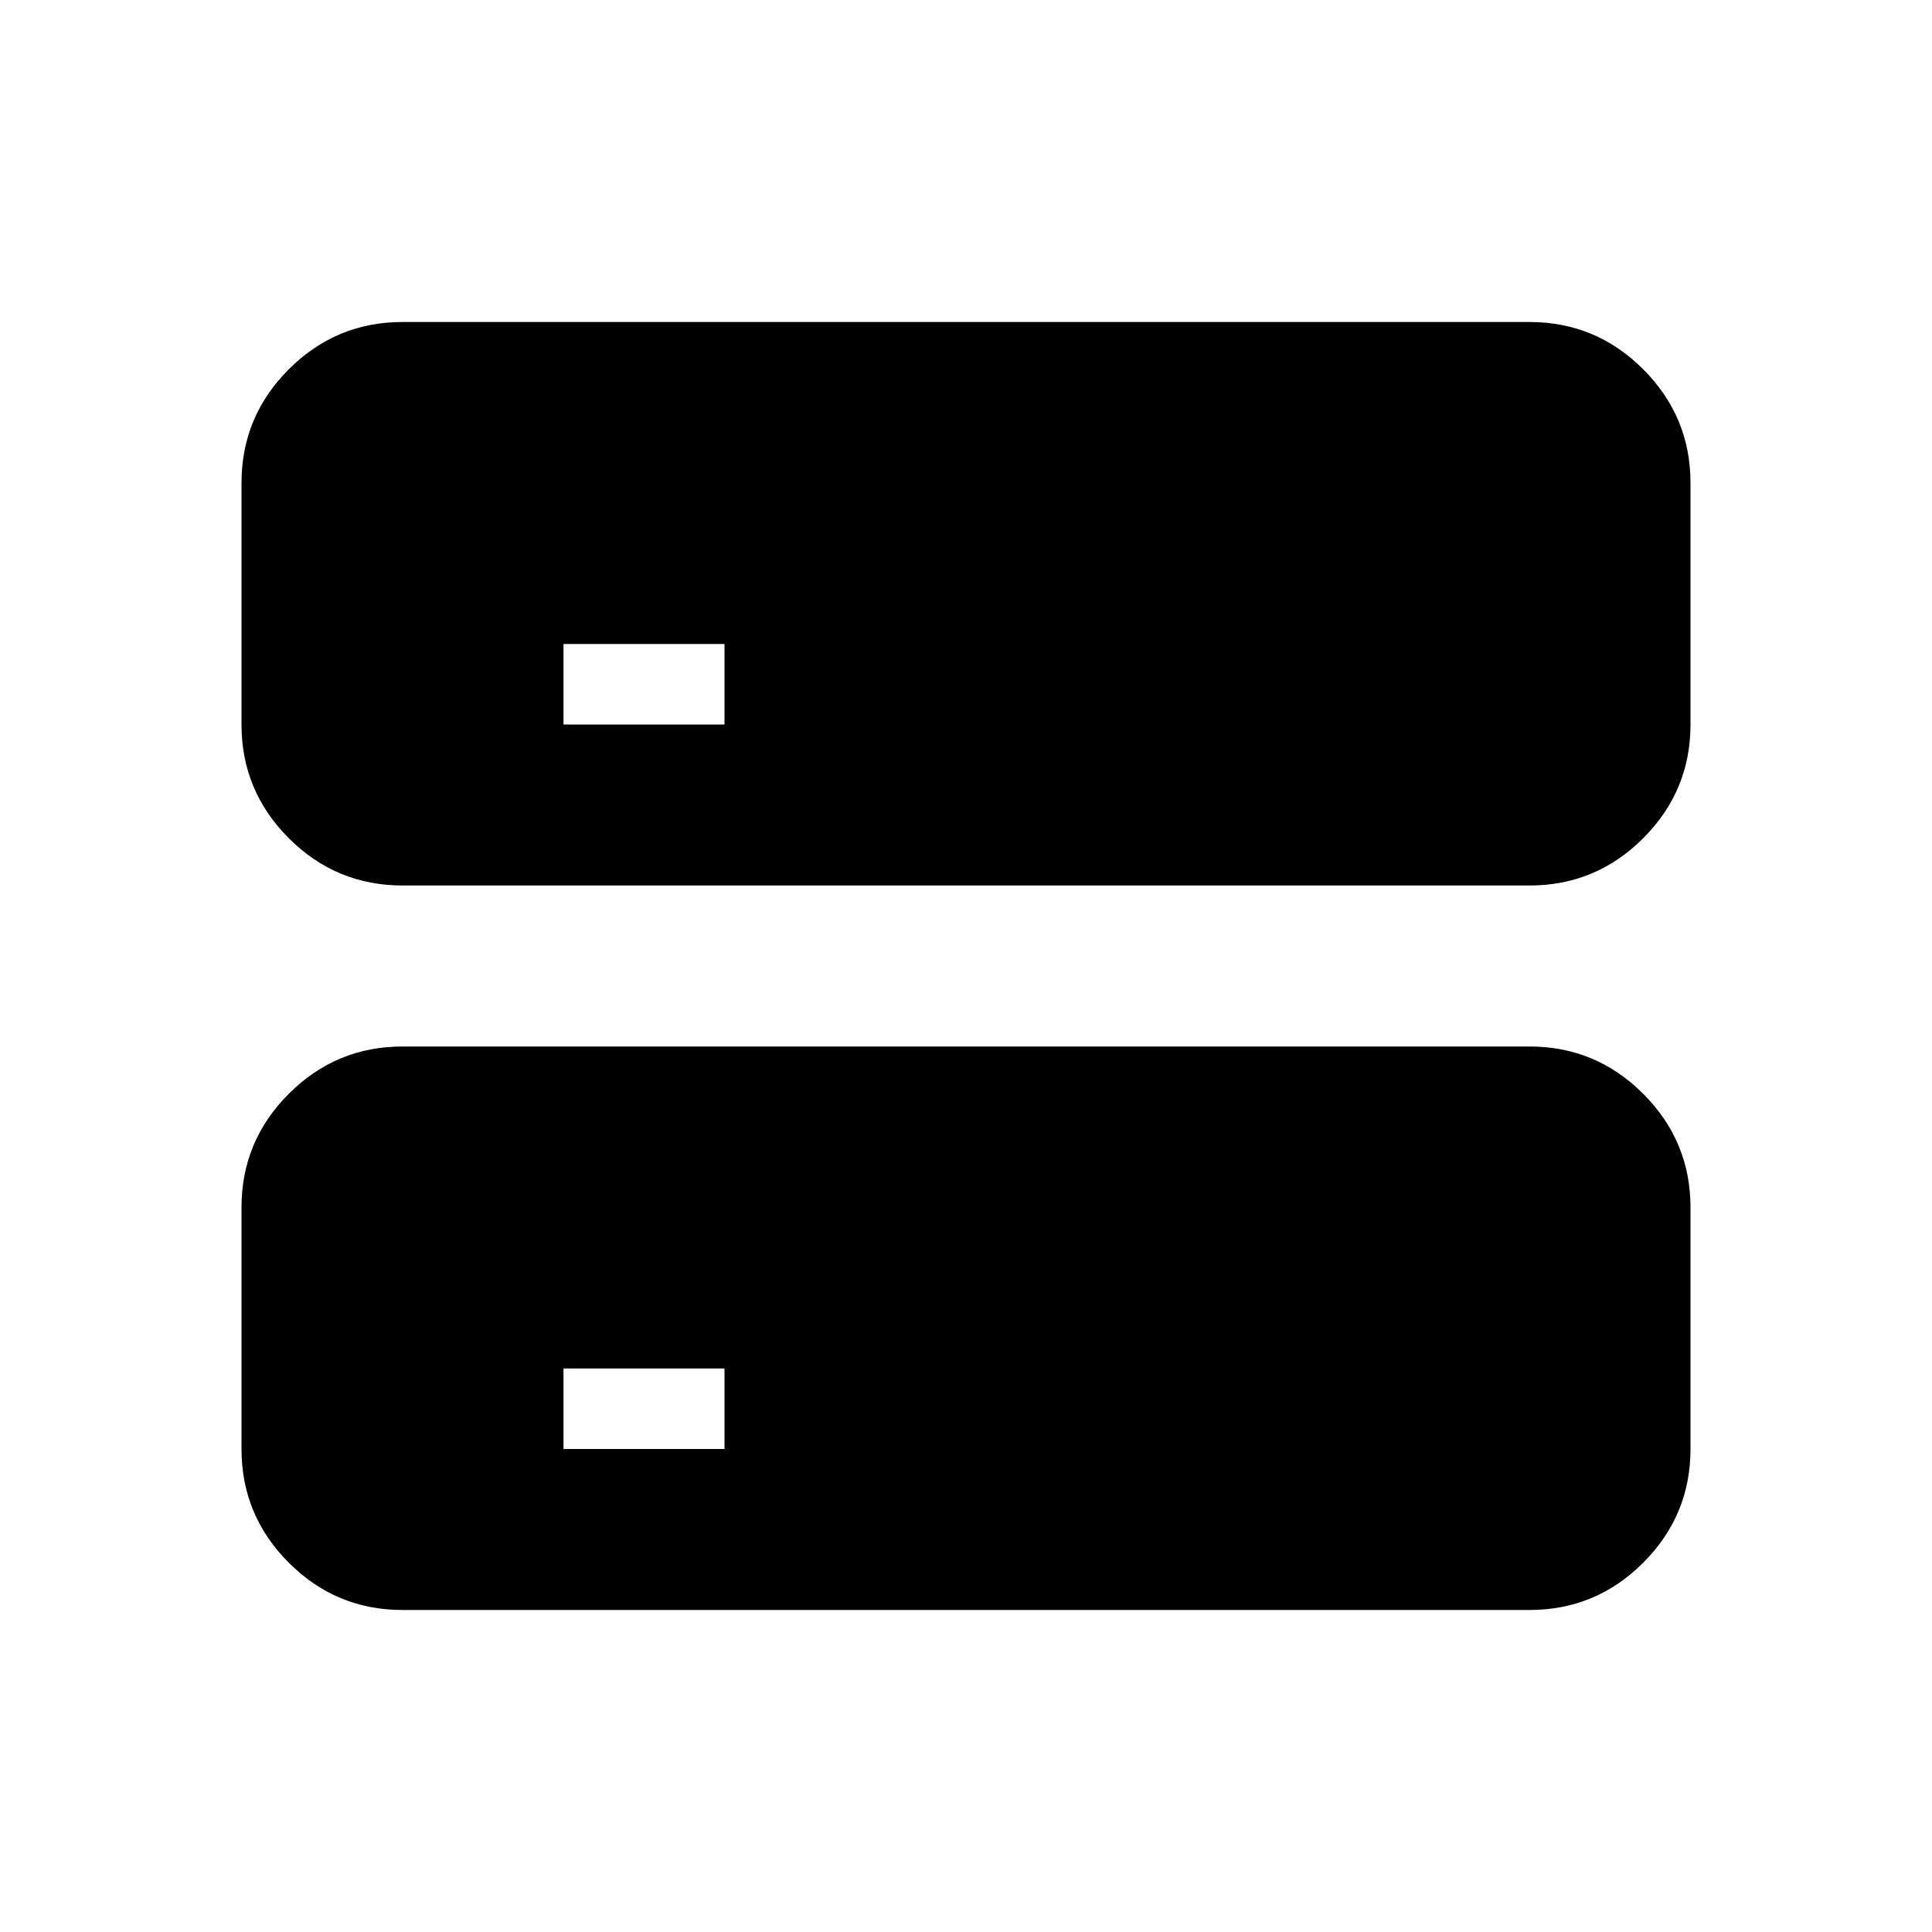
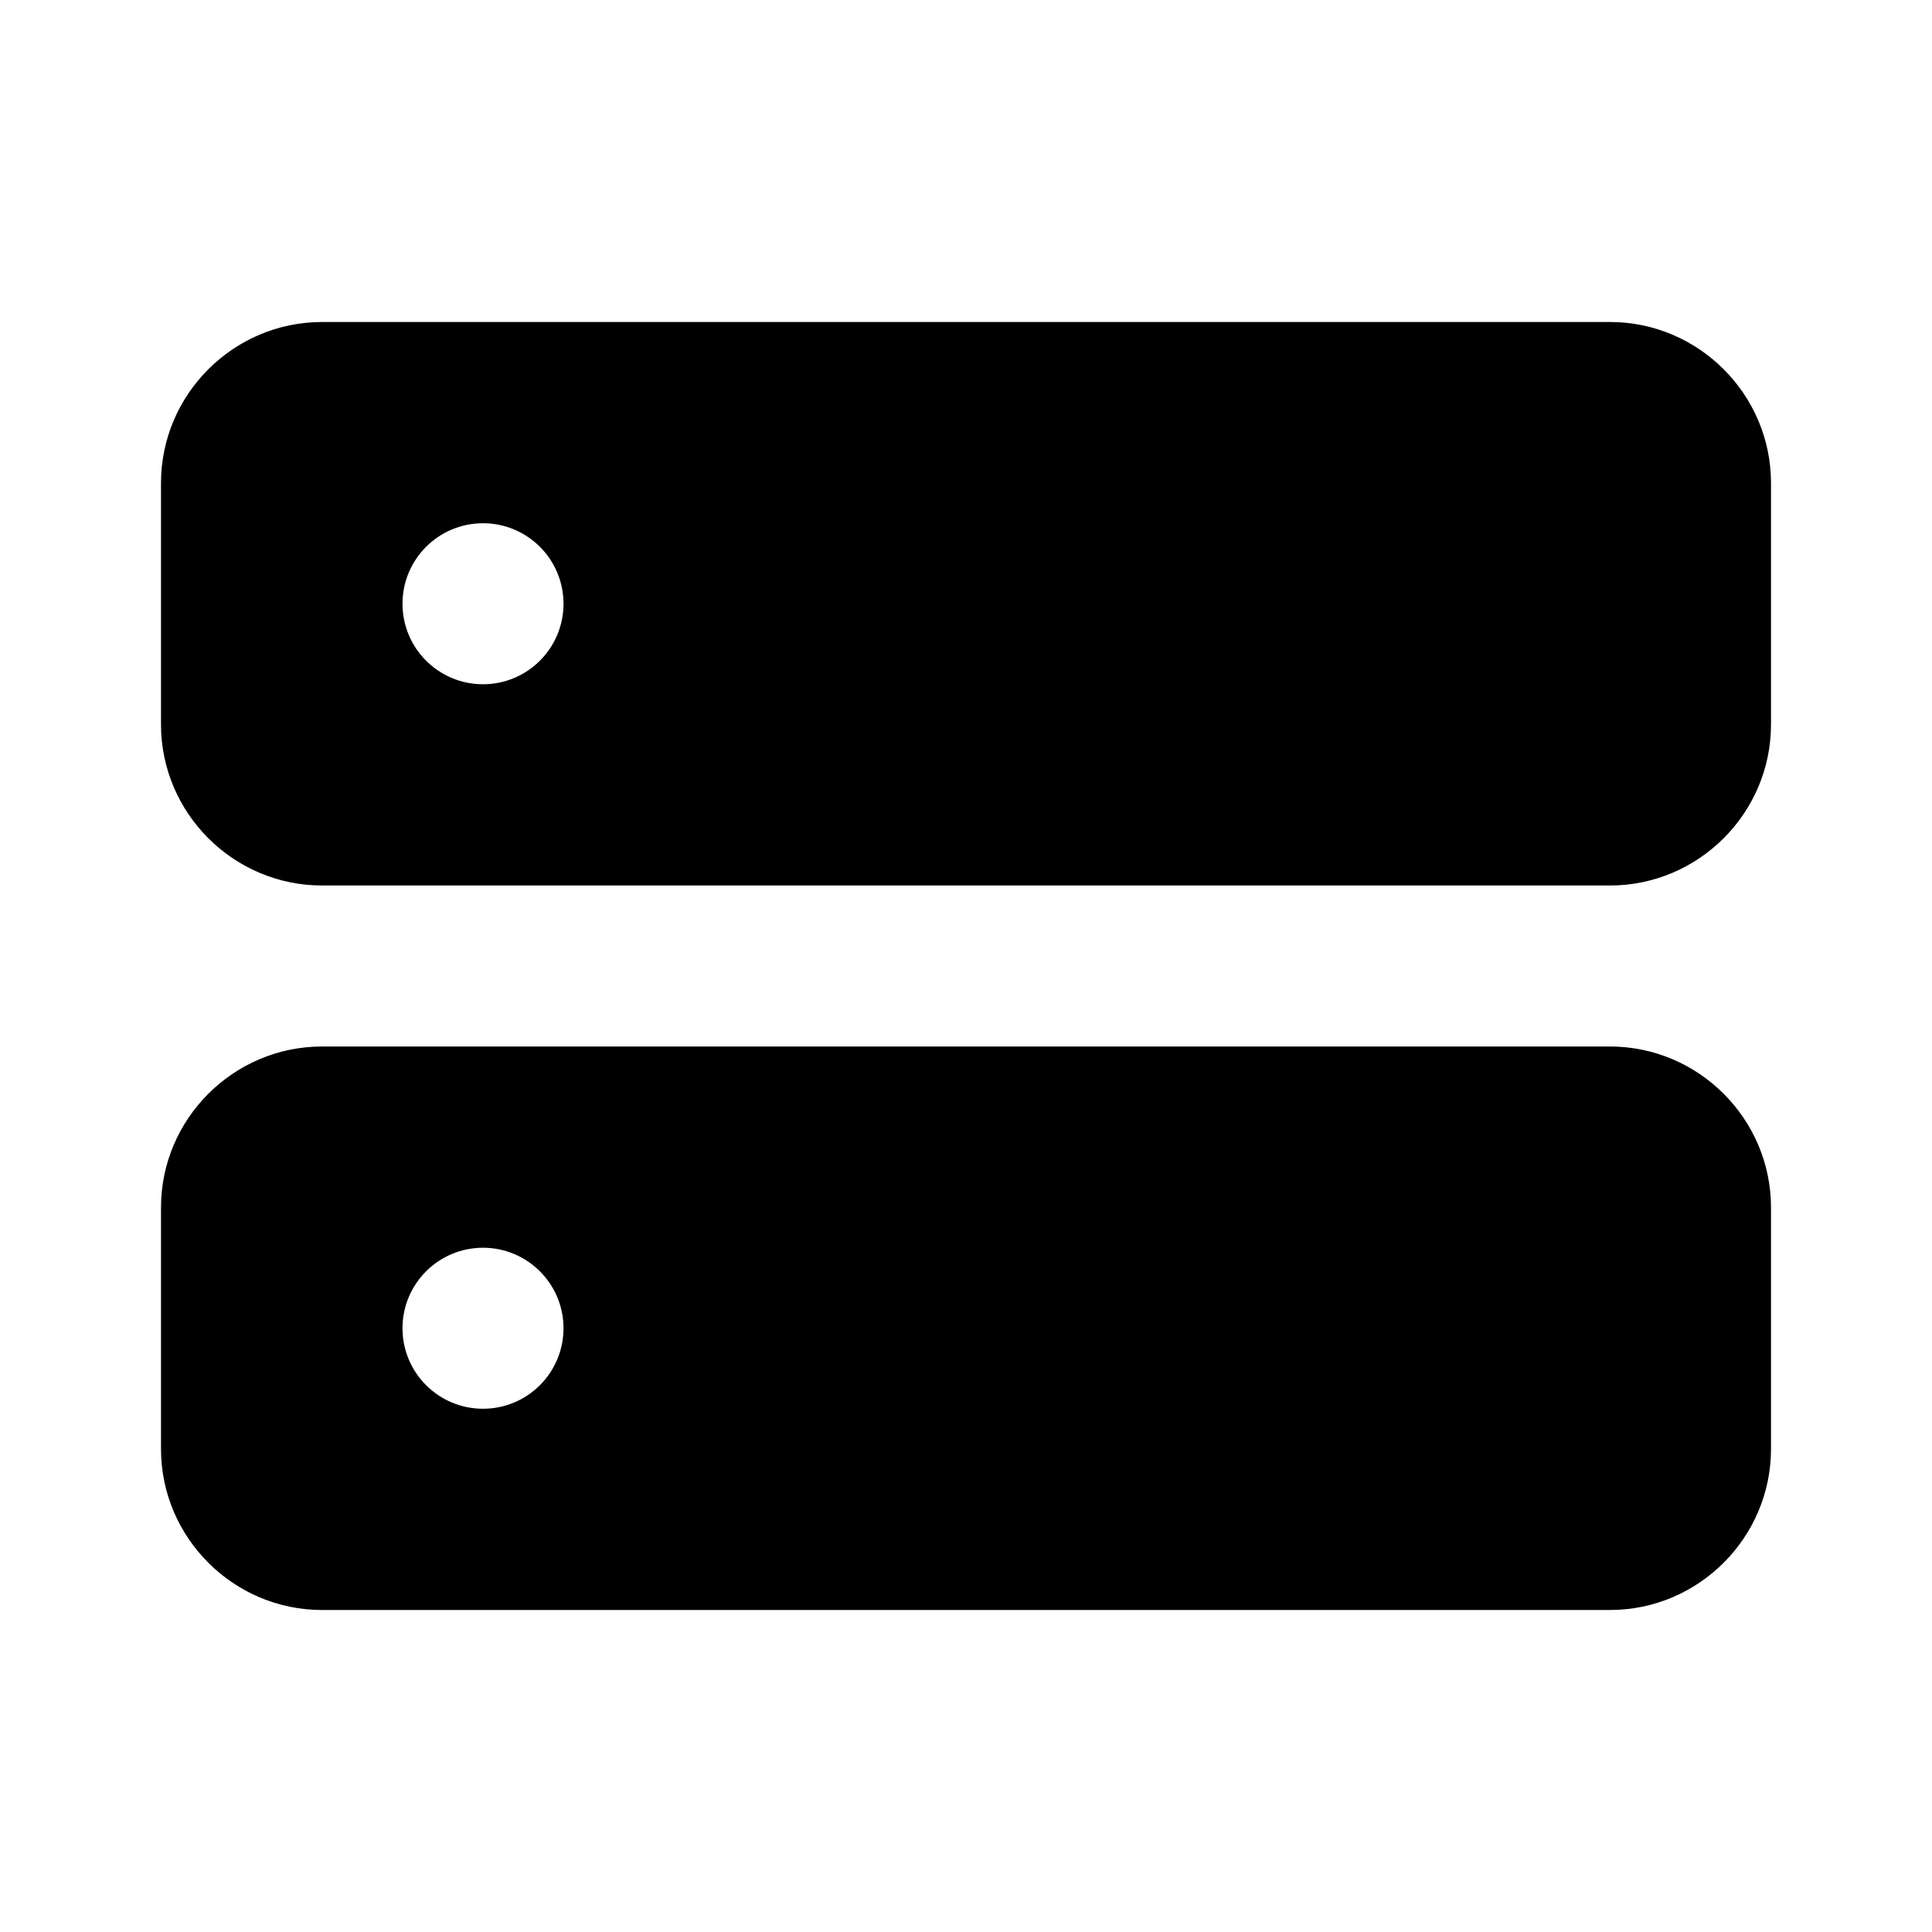
- <svg xmlns="http://www.w3.org/2000/svg" height="24" viewBox="0 -960 960 960" width="24" fill="currentColor">
-   <path d="M200-160q-33 0-56.5-23.5T120-240v-120q0-33 23.5-56.5T200-440h560q33 0 56.5 23.5T840-360v120q0 33-23.5 56.5T760-160H200Zm0-360q-33 0-56.5-23.5T120-600v-120q0-33 23.5-56.5T200-800h560q33 0 56.5 23.5T840-720v120q0 33-23.5 56.5T760-520H200Zm80 280h80v-40h-80v40Zm0-360h80v-40h-80v40Z" />
+ <svg xmlns="http://www.w3.org/2000/svg" height="24" viewBox="0 0 24 24" width="24" fill="currentColor">
+   <path d="M4 4h16c1.1 0 2 .9 2 2v3c0 1.1-.9 2-2 2H4c-1.1 0-2-.9-2-2V6c0-1.1.9-2 2-2zm0 9h16c1.1 0 2 .9 2 2v3c0 1.1-.9 2-2 2H4c-1.1 0-2-.9-2-2v-3c0-1.1.9-2 2-2zm2 2.5a1 1 0 1 0 0 2 1 1 0 0 0 0-2zm0-9a1 1 0 1 0 0 2 1 1 0 0 0 0-2z" />
</svg>
